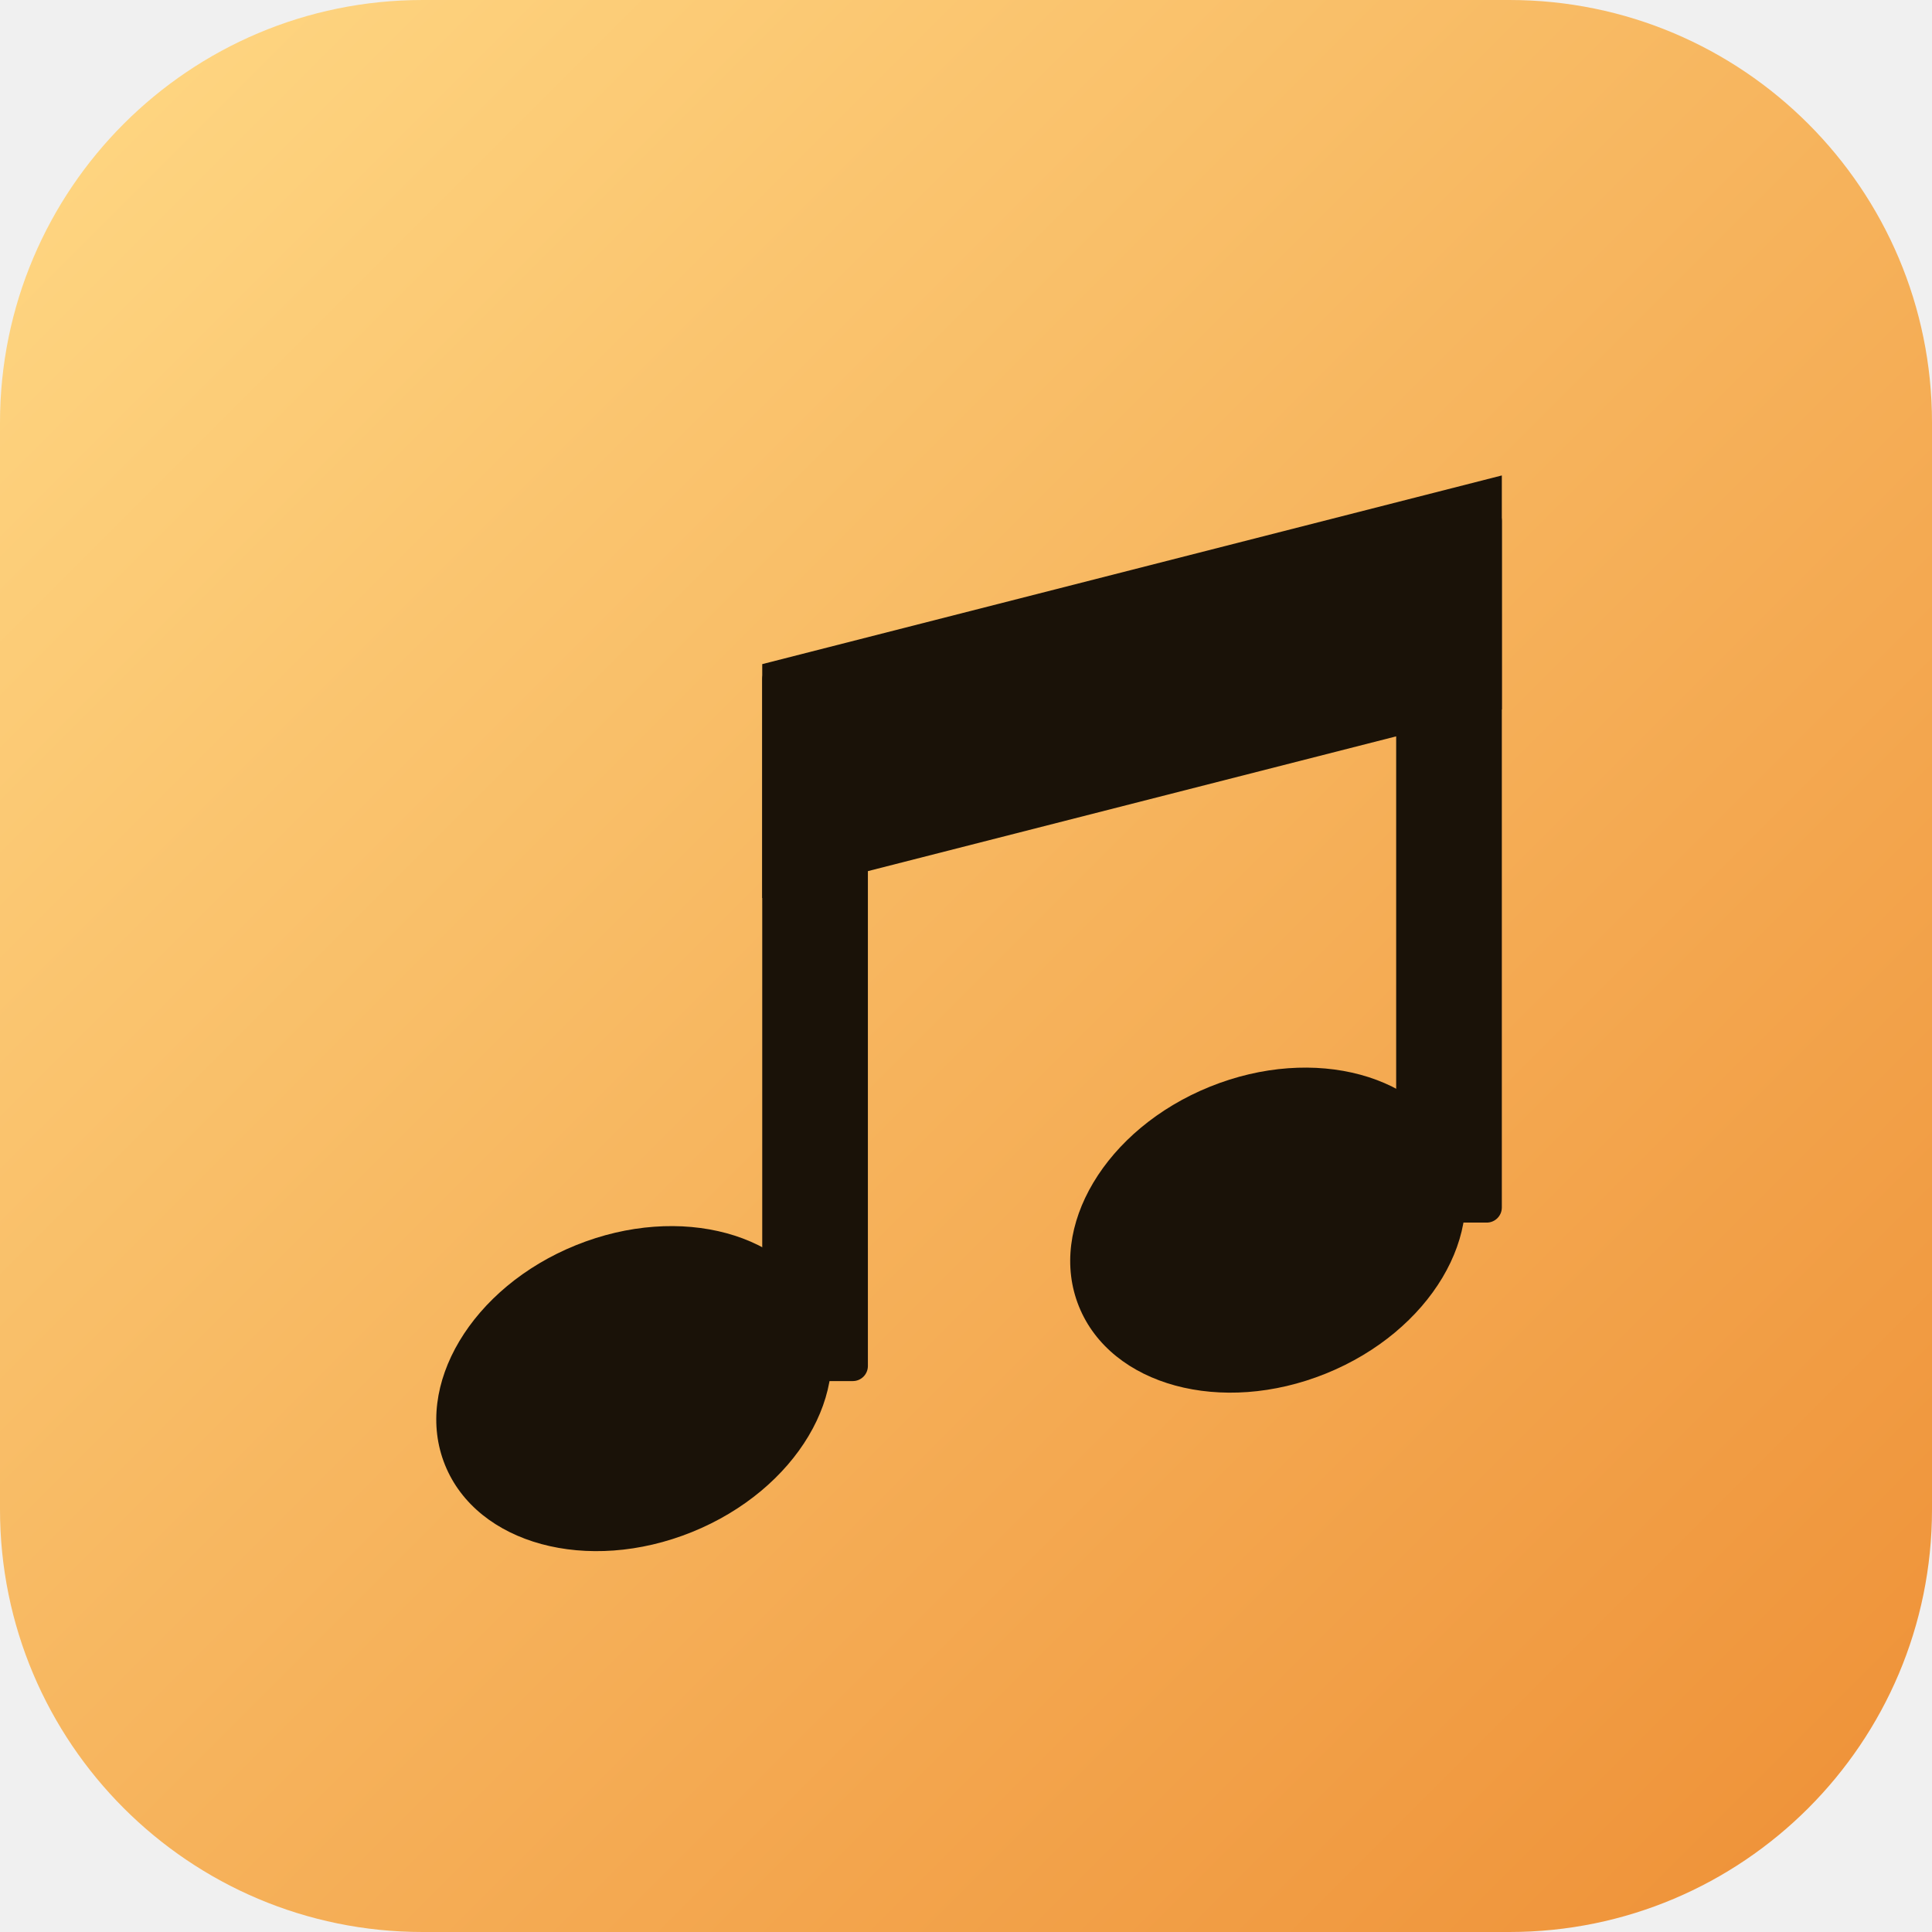
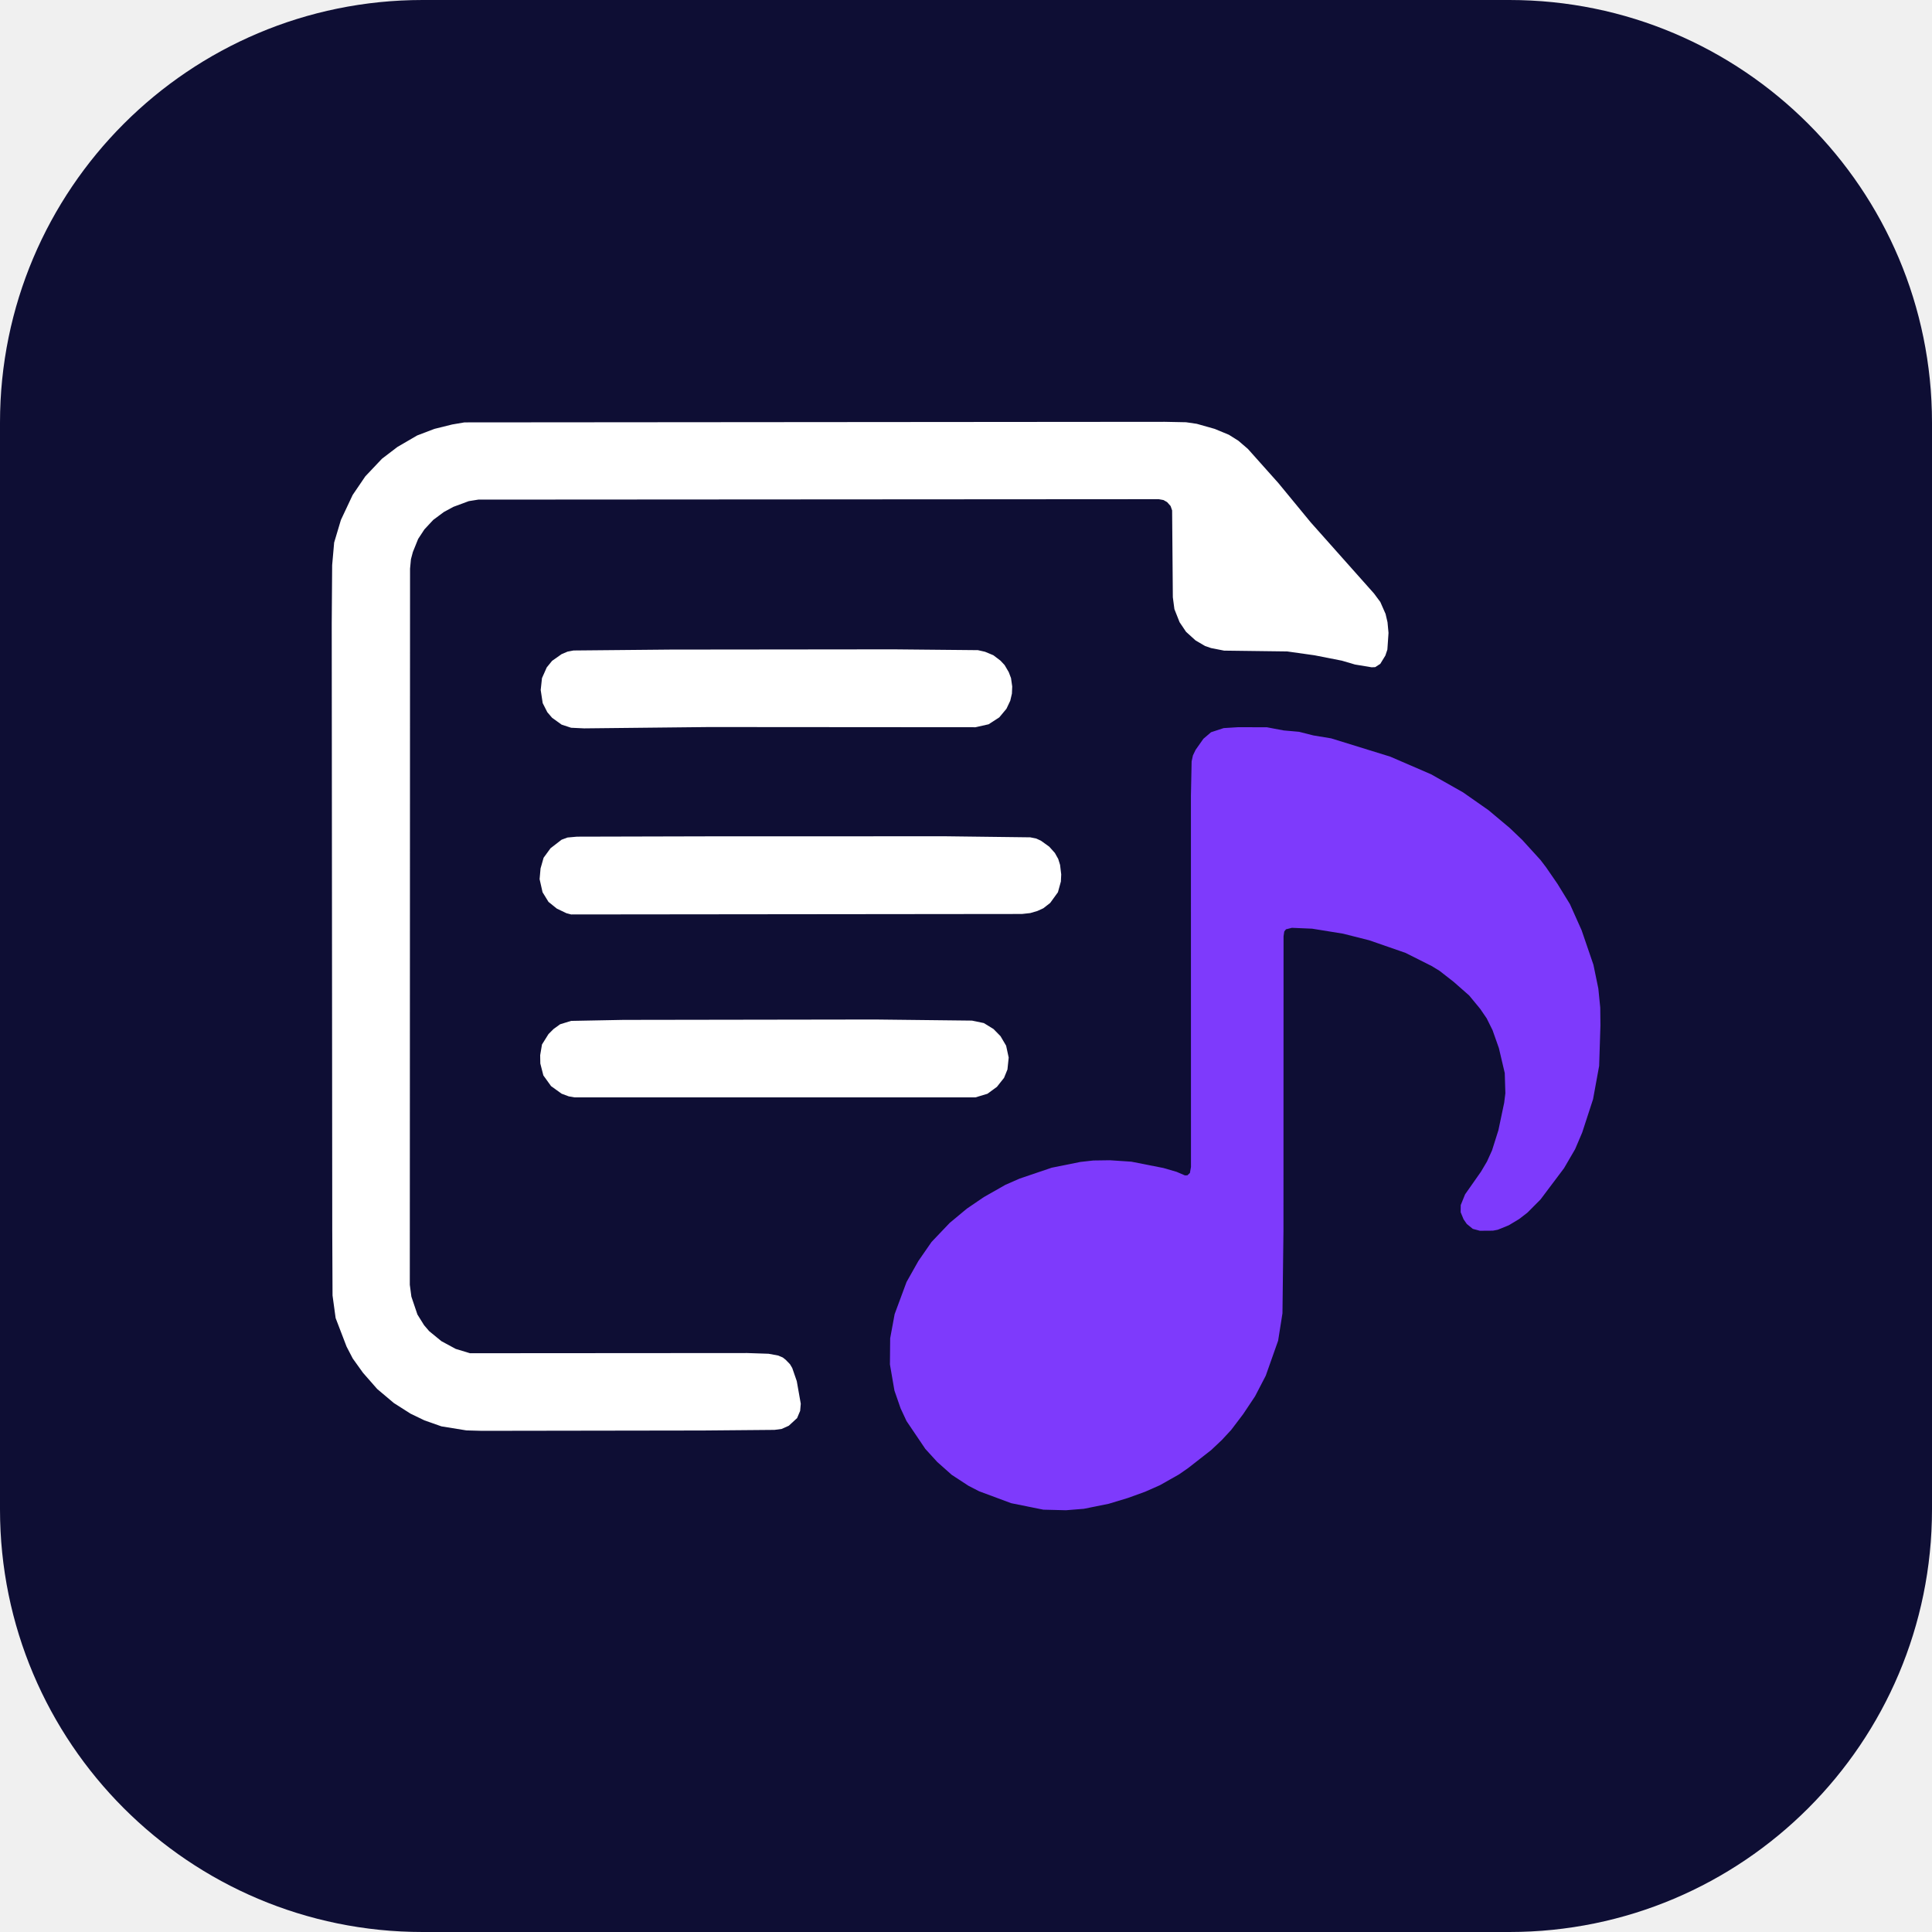
<svg xmlns="http://www.w3.org/2000/svg" viewBox="0 0 512 512">
-   <defs>
-     <linearGradient id="g" x1="0" y1="0" x2="1" y2="1">
-       <stop offset="0" stop-color="#ffd985" />
-       <stop offset="1" stop-color="#ee8f35" />
-     </linearGradient>
-   </defs>
-   <rect width="512" height="512" rx="112" fill="url(#g)" />
-   <g fill="#1a1208">
-     <ellipse cx="168" cy="368" rx="54" ry="41" transform="rotate(-22 168 368)" />
-     <ellipse cx="336" cy="326" rx="54" ry="41" transform="rotate(-22 336 326)" />
-     <rect x="202" y="176" width="28" height="190" rx="4" />
-     <rect x="370" y="134" width="28" height="190" rx="4" />
-     <polygon points="202,176 398,126 398,188 202,238" />
+   <rect width="512" height="512" rx="112" fill="#0e0e34" />
+   <g transform="translate(-112.18 51.73) scale(1.2609)">
+     <path fill="#ffffff" fill-rule="evenodd" d="M186.59 47.75 333.75 47.63 338.25 47.72 340.50 48.05 344.25 49.11 347.25 50.35 349.25 51.61 351.25 53.33 357.65 60.50 364.44 68.75 377.75 83.71 379.08 85.50 380.18 88.00 380.59 89.75 380.80 92.00 380.56 95.50 380.14 96.75 379.07 98.50 378.00 99.19 377.25 99.22 373.75 98.64 371.00 97.83 365.25 96.70 359.50 95.89 346.25 95.72 343.50 95.18 342.25 94.75 340.25 93.58 338.25 91.77 336.89 89.75 335.80 87.00 335.47 84.50 335.32 66.25 335.00 65.33 334.26 64.50 333.50 64.07 332.50 63.89 189.50 63.98 187.50 64.30 184.26 65.50 182.25 66.59 180.02 68.25 178.16 70.25 176.85 72.25 175.74 75.00 175.34 76.50 175.15 78.50 175.10 229.00 175.43 231.50 176.70 235.25 178.10 237.50 179.17 238.75 181.75 240.86 184.75 242.48 187.75 243.39 246.00 243.35 250.50 243.50 252.50 243.87 253.50 244.29 254.08 244.75 255.00 245.69 255.48 246.50 256.43 249.25 257.27 254.00 257.14 255.50 256.50 257.02 254.75 258.63 253.25 259.30 251.75 259.50 236.75 259.63 190.25 259.70 187.00 259.61 181.75 258.76 178.17 257.50 175.25 256.09 171.75 253.86 168.25 250.91 165.26 247.50 163.11 244.50 161.81 242.00 159.51 236.00 158.86 231.25 158.80 217.75 158.69 90.00 158.78 77.75 159.20 73.00 160.62 68.25 163.09 63.00 165.75 59.09 169.25 55.39 172.50 52.91 176.64 50.50 180.25 49.12 184.00 48.19ZM229.88 95.50 276.75 95.45 294.50 95.62 296.00 95.96 297.75 96.69 299.25 97.83 300.11 98.75 300.99 100.25 301.46 101.50 301.71 103.25 301.65 104.75 301.30 106.25 300.50 107.94 298.99 109.75 296.75 111.20 294.00 111.82 238.00 111.78 211.75 112.06 209.00 111.93 207.00 111.27 205.00 109.83 204.00 108.66 203.03 106.75 202.61 104.00 202.88 101.50 203.88 99.25 205.00 97.87 207.00 96.46 208.25 95.93 209.50 95.69ZM238.88 134.75 287.75 134.74 305.50 134.96 306.75 135.21 307.75 135.67 309.50 136.93 310.68 138.25 311.38 139.50 311.77 140.75 312.01 142.75 311.94 144.25 311.32 146.50 309.69 148.75 308.25 149.87 307.00 150.44 305.50 150.88 303.75 151.07 209.00 151.17 208.00 150.90 206.00 149.94 204.25 148.53 203.00 146.50 202.38 143.75 202.58 141.50 203.22 139.25 204.68 137.25 207.00 135.46 208.25 135.00 210.25 134.82ZM272.88 173.25 293.25 173.48 295.75 174.00 297.78 175.25 299.25 176.75 300.43 178.75 300.97 181.25 300.71 183.75 300.00 185.50 298.50 187.40 296.50 188.86 294.00 189.61 209.75 189.62 208.50 189.40 207.00 188.84 204.79 187.25 203.17 185.00 202.53 182.50 202.50 180.75 202.88 178.50 204.25 176.31 205.31 175.25 206.69 174.25 209.00 173.54 220.00 173.33Z" />
+     <path fill="#7e3afc" fill-rule="evenodd" d="M346.16 112.00 349.25 111.81 355.25 111.83 358.75 112.49 362.00 112.78 365.00 113.54 368.75 114.16 381.16 118.00 389.75 121.71 396.45 125.50 401.81 129.25 406.25 132.97 408.90 135.50 412.75 139.73 413.91 141.25 416.32 144.75 418.93 149.00 421.39 154.50 423.87 161.75 424.90 166.75 425.30 170.75 425.34 174.50 425.07 183.00 423.79 190.00 421.51 197.00 420.02 200.50 417.69 204.50 412.75 211.07 410.00 213.84 408.25 215.19 406.07 216.50 403.75 217.44 402.75 217.63 400.00 217.65 398.51 217.25 397.25 216.22 396.58 215.25 395.96 213.75 395.98 212.25 396.89 210.00 400.25 205.21 401.50 203.09 402.56 200.75 403.90 196.50 405.11 190.75 405.36 188.75 405.23 184.50 404.00 179.27 402.67 175.50 401.43 173.00 400.06 171.00 397.75 168.20 394.50 165.34 391.50 163.00 389.85 162.00 384.38 159.25 376.75 156.60 371.25 155.21 364.75 154.16 360.50 153.98 359.25 154.29 358.89 154.75 358.74 155.75 358.72 217.75 358.51 235.00 357.60 240.75 355.00 248.11 352.75 252.44 350.25 256.19 347.74 259.50 345.75 261.65 343.52 263.75 338.72 267.50 336.75 268.87 332.75 271.13 329.65 272.50 326.00 273.82 322.00 275.03 316.75 276.09 313.00 276.39 308.25 276.27 301.50 274.91 294.75 272.40 292.52 271.25 289.00 268.95 285.96 266.25 283.45 263.50 279.50 257.65 278.25 254.97 276.96 251.25 276.01 245.75 276.06 240.25 277.00 235.17 279.50 228.42 281.99 224.00 284.76 220.00 288.57 216.00 292.18 213.00 295.75 210.57 300.27 208.00 303.25 206.69 310.00 204.40 316.00 203.19 318.75 202.88 322.25 202.83 326.75 203.13 333.50 204.46 336.25 205.26 338.00 206.01 338.53 206.00 339.06 205.50 339.28 204.25 339.27 126.25 339.42 119.00 339.69 117.75 340.25 116.58 341.89 114.25 343.50 112.87Z" />
  </g>
</svg>
